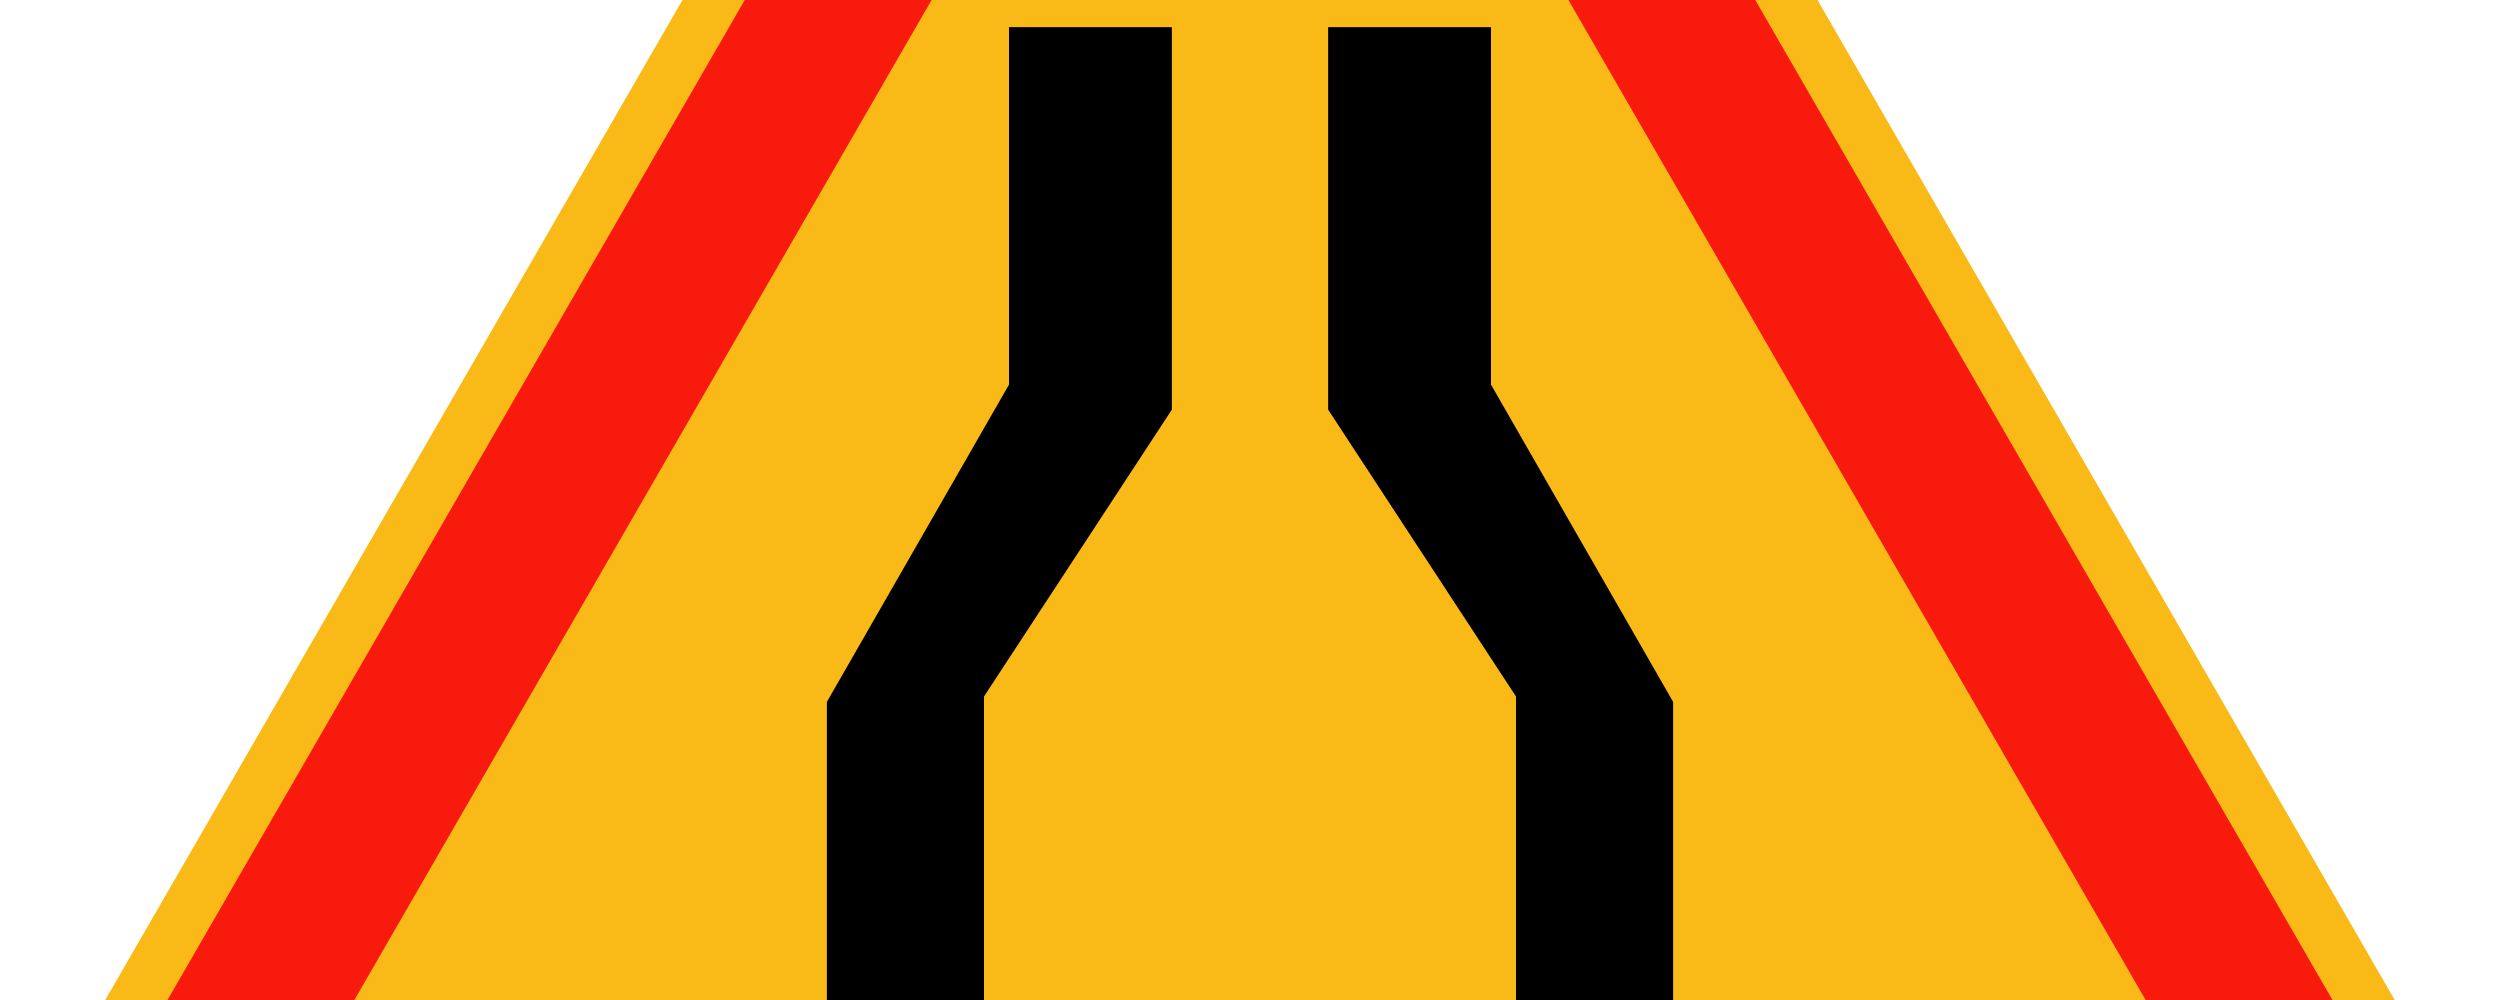
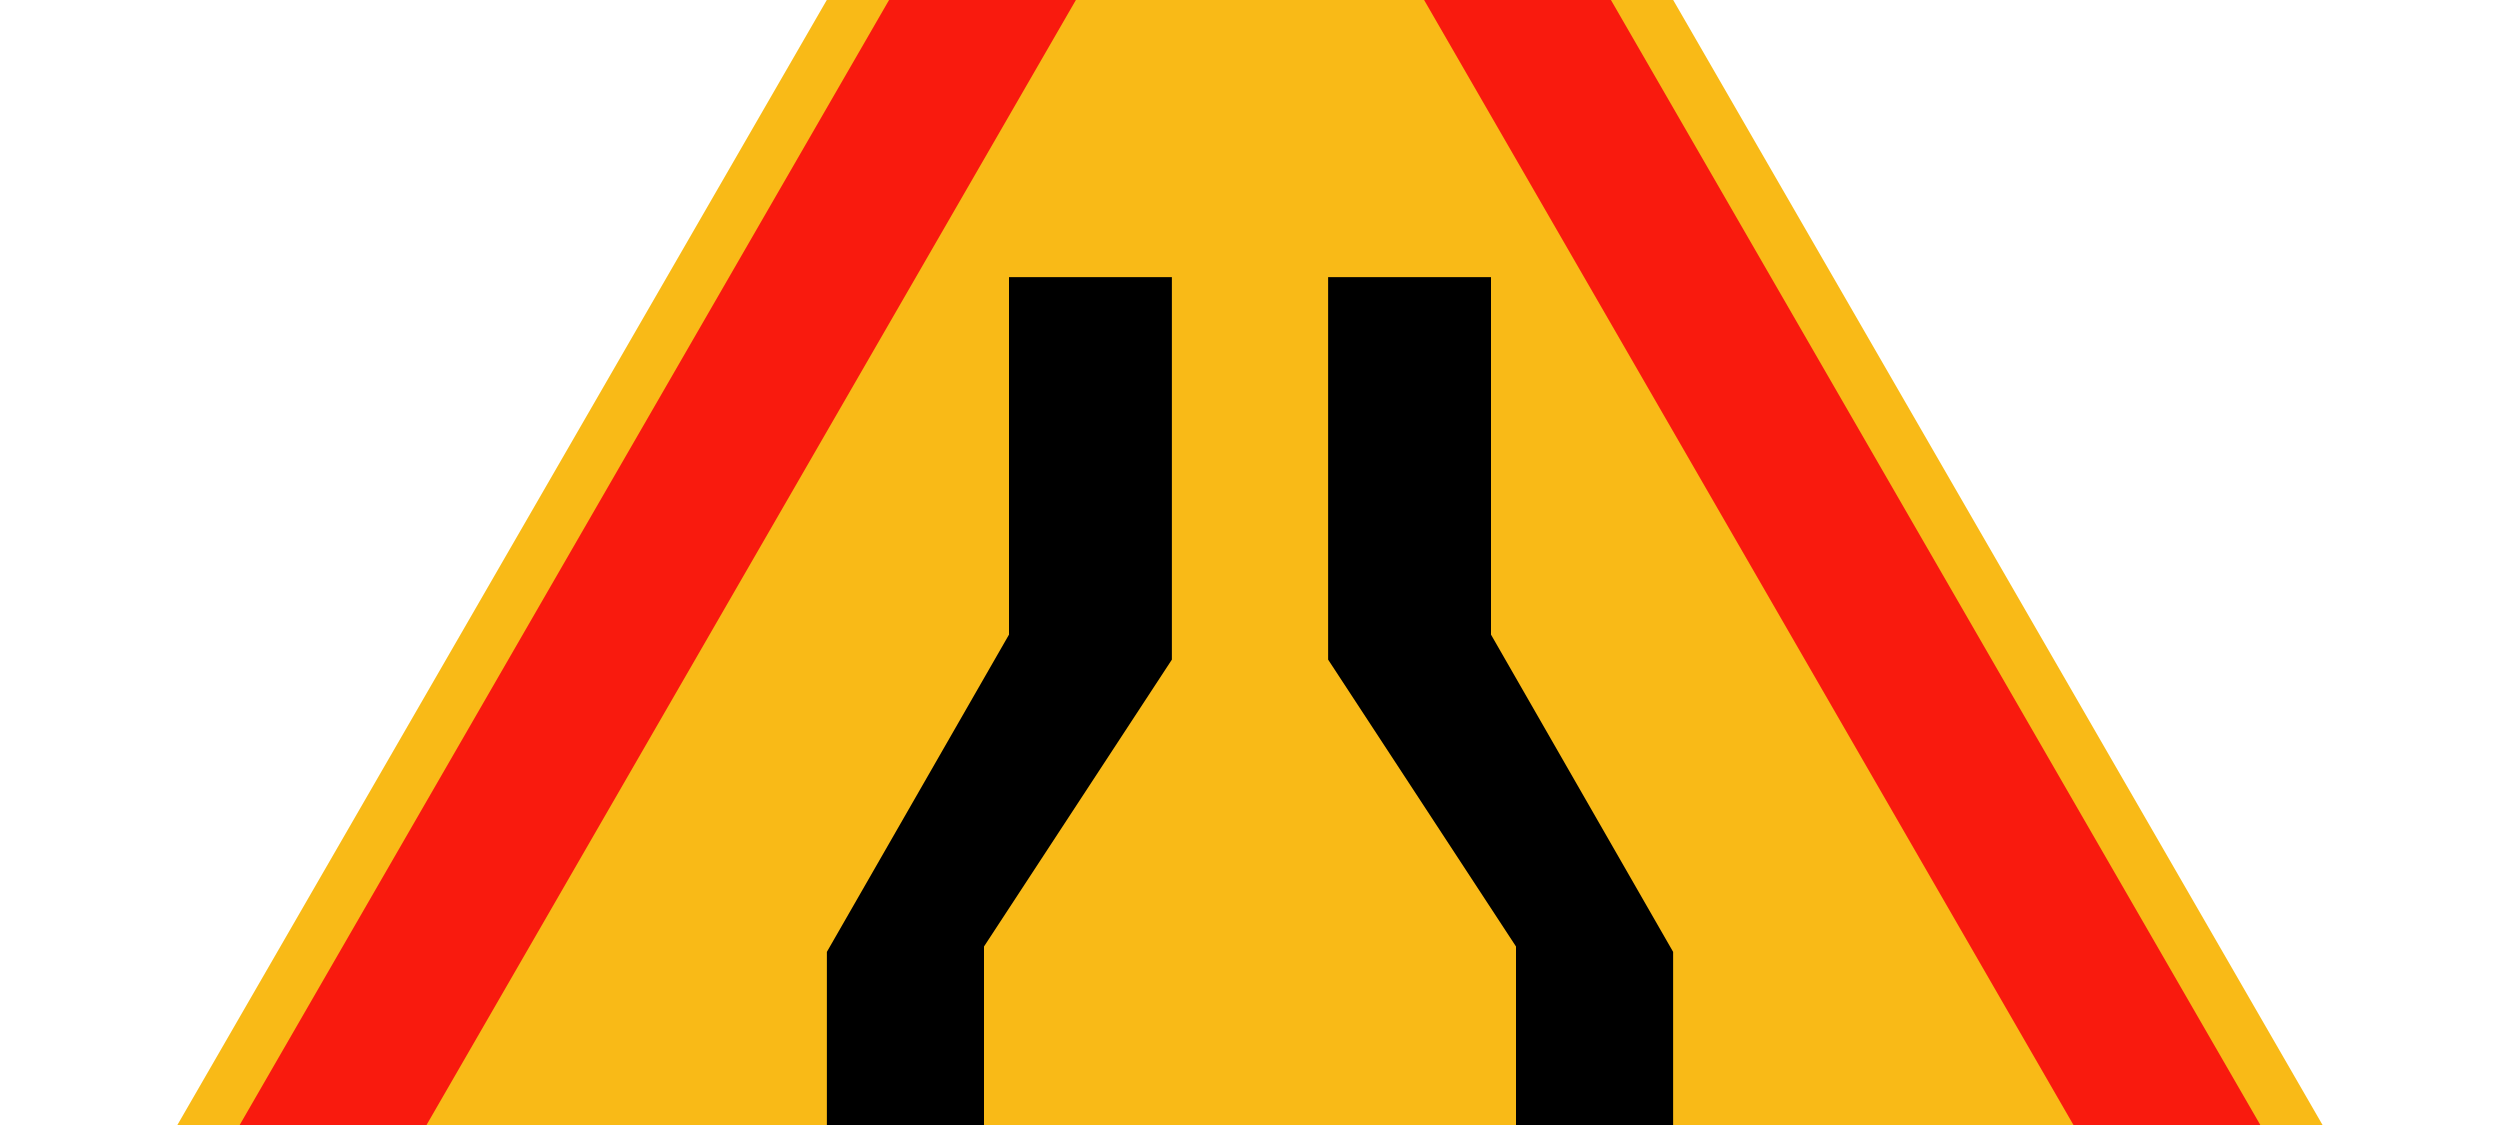
- <svg xmlns="http://www.w3.org/2000/svg" id="a" data-name="APPLIQUES" viewBox="0 80 200 80">
+ <svg xmlns="http://www.w3.org/2000/svg" id="a" data-name="APPLIQUES" viewBox="0 60 200 90">
  <g id="b" data-name="AK3">
    <g>
      <path id="c" data-name="path6" d="M1.45,172.07L90.66,17.53c1.93-3.34,5.49-5.4,9.34-5.4s7.42,2.06,9.34,5.4l89.21,154.55c1.93,3.34,1.93,7.45,0,10.79-1.93,3.34-5.49,5.4-9.34,5.4H10.79c-3.85,0-7.42-2.06-9.34-5.4s-1.93-7.45,0-10.79h0Z" style="fill: #f9ba17; stroke-width: 0px;" />
      <path id="d" data-name="path8" d="M10.76,183.95h178.48c2.31,0,4.44-1.23,5.59-3.23,1.15-2,1.15-4.46,0-6.46L105.59,19.66c-1.15-2-3.28-3.23-5.59-3.23s-4.44,1.23-5.59,3.23L5.17,174.26c-1.15,2-1.15,4.46,0,6.46,1.15,2,3.28,3.23,5.59,3.23h0Z" style="fill: #f91a0e; stroke-width: 0px;" />
      <polygon id="e" data-name="polygon10" points="100 35.87 178 171 22 171 100 35.87" style="fill: #f9ba17; stroke-width: 0px;" />
      <polygon id="f" data-name="polygon12" points="119.28 82.17 106.25 82.17 106.25 112.77 121.28 135.72 121.28 165.67 133.85 165.65 133.85 136.15 119.28 110.77 119.28 82.17" style="fill: #000000; stroke-width: 0px;" />
      <polygon id="g" data-name="polygon14" points="80.72 82.17 93.75 82.17 93.75 112.77 78.72 135.72 78.72 165.67 66.15 165.65 66.15 136.15 80.72 110.77 80.72 82.17" style="fill: #000000;stroke-width: 0px;" />
    </g>
  </g>
</svg>
